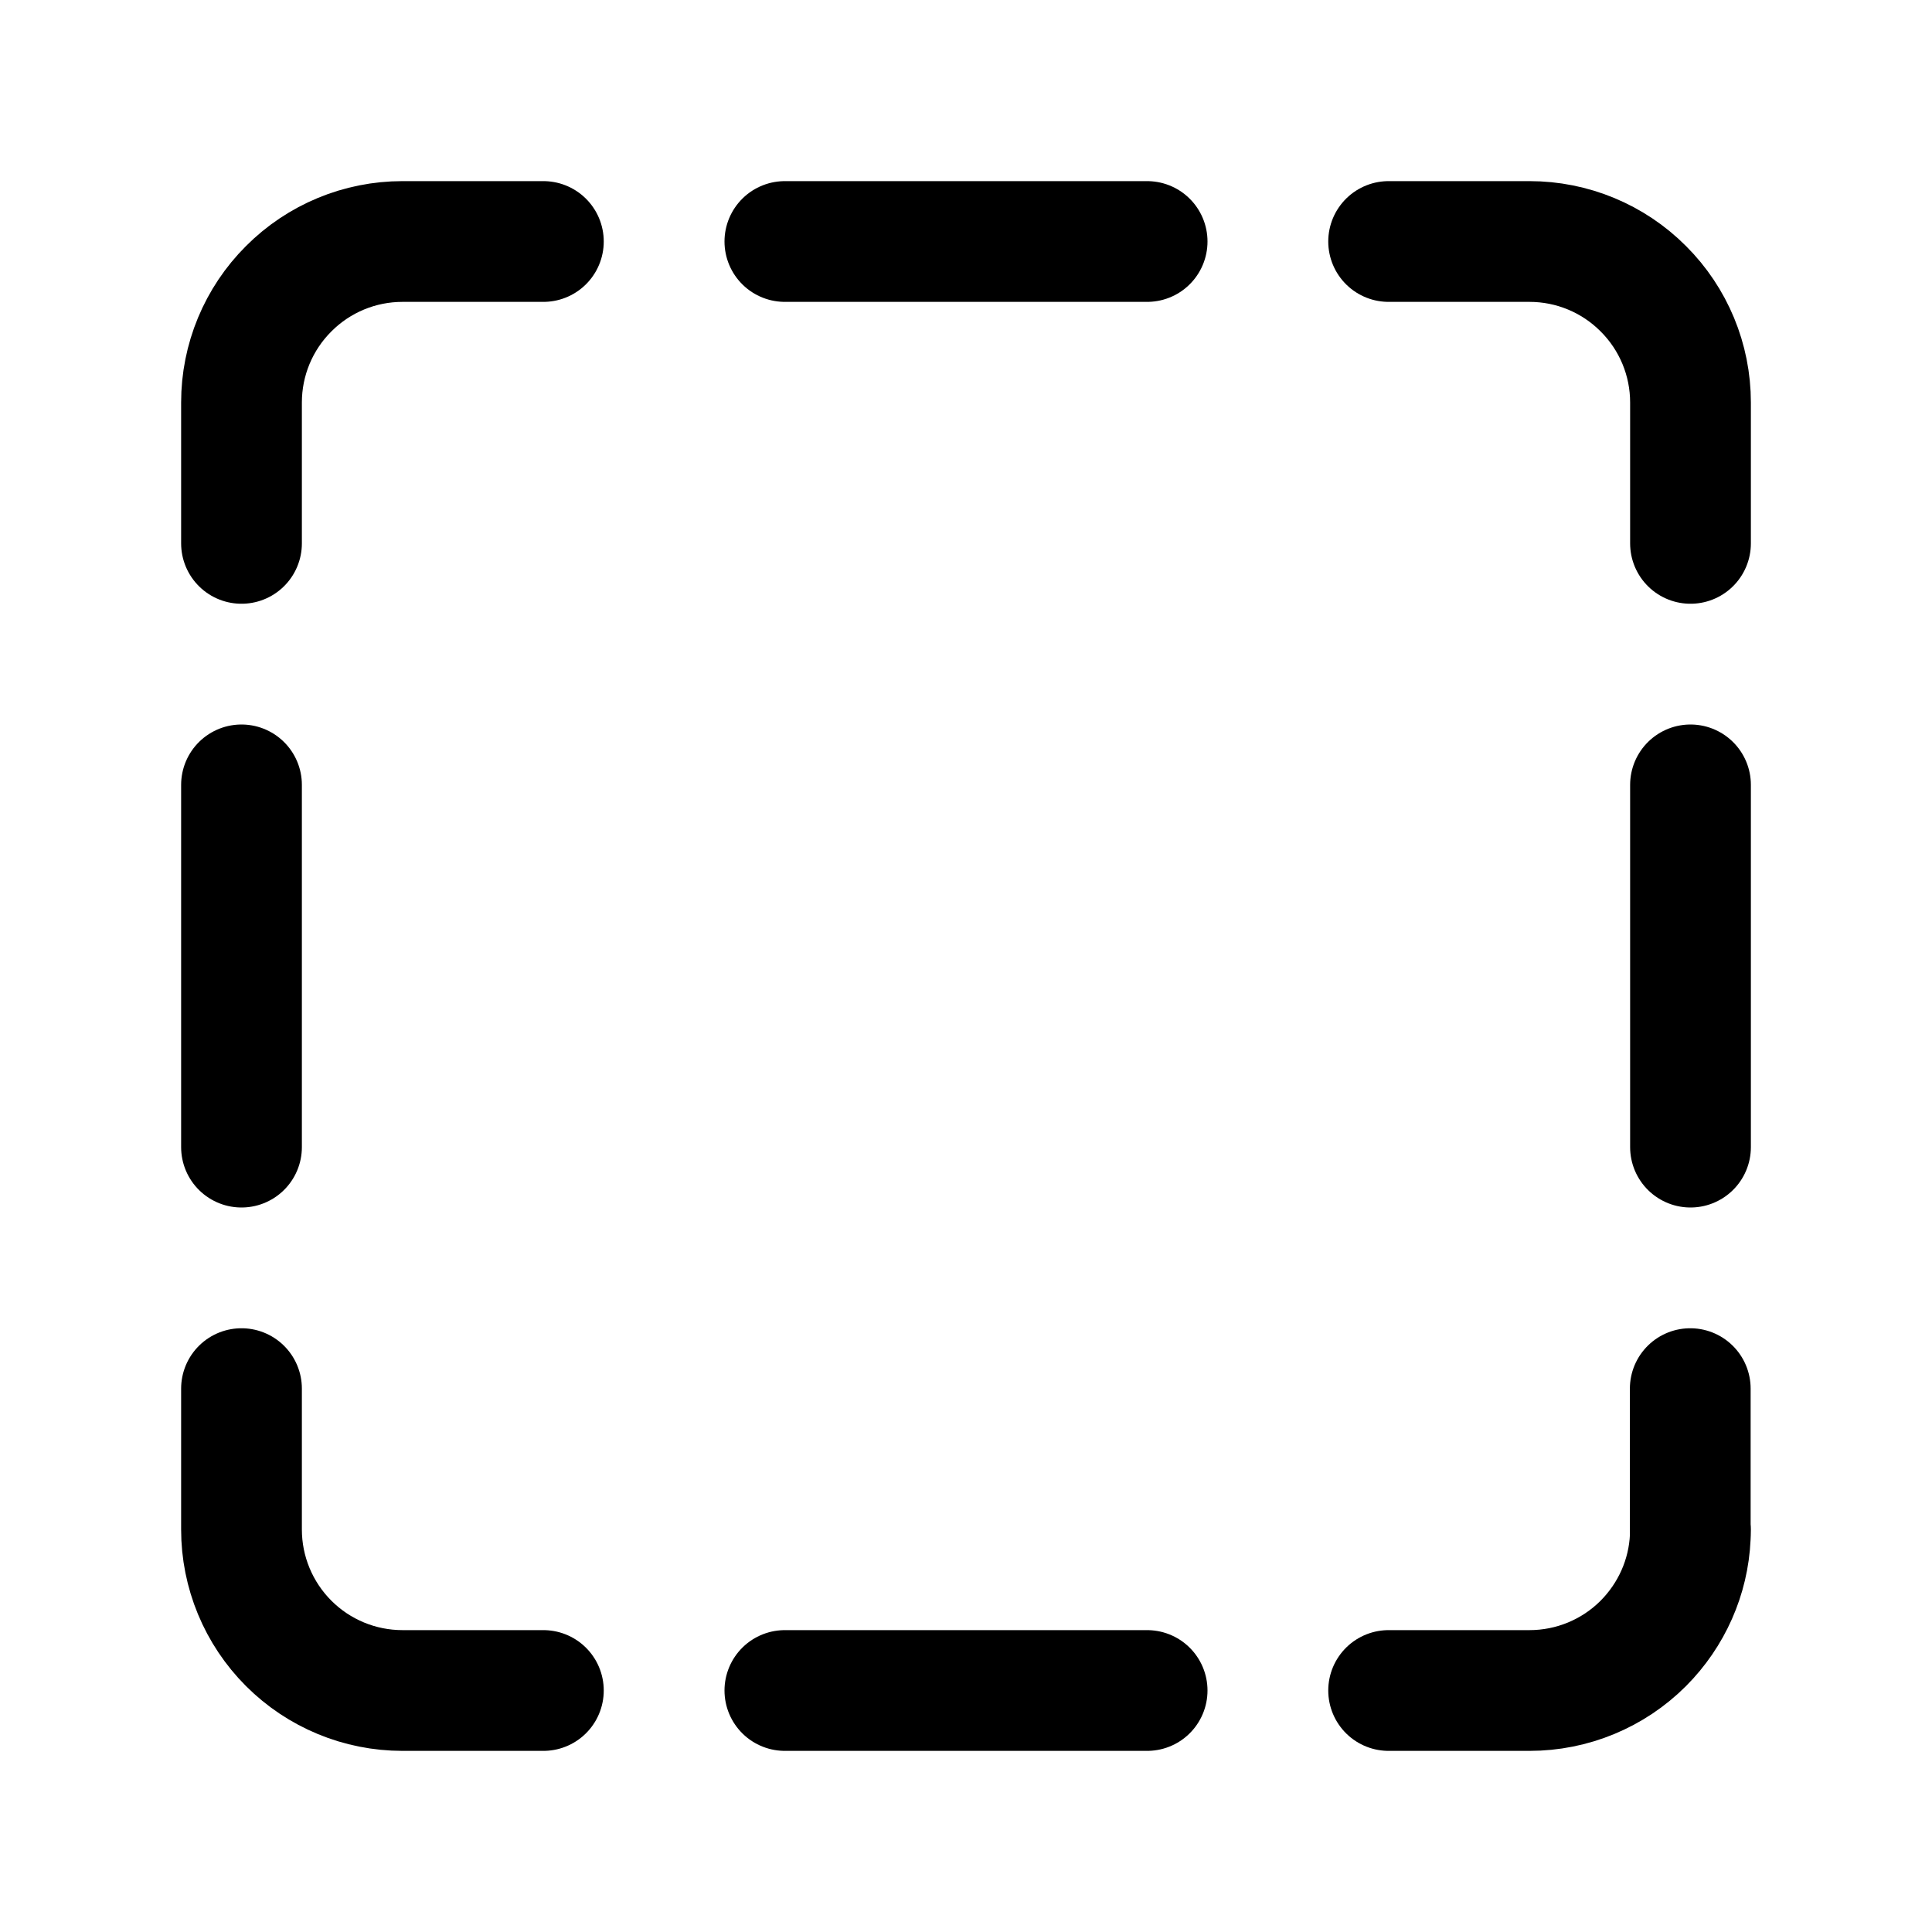
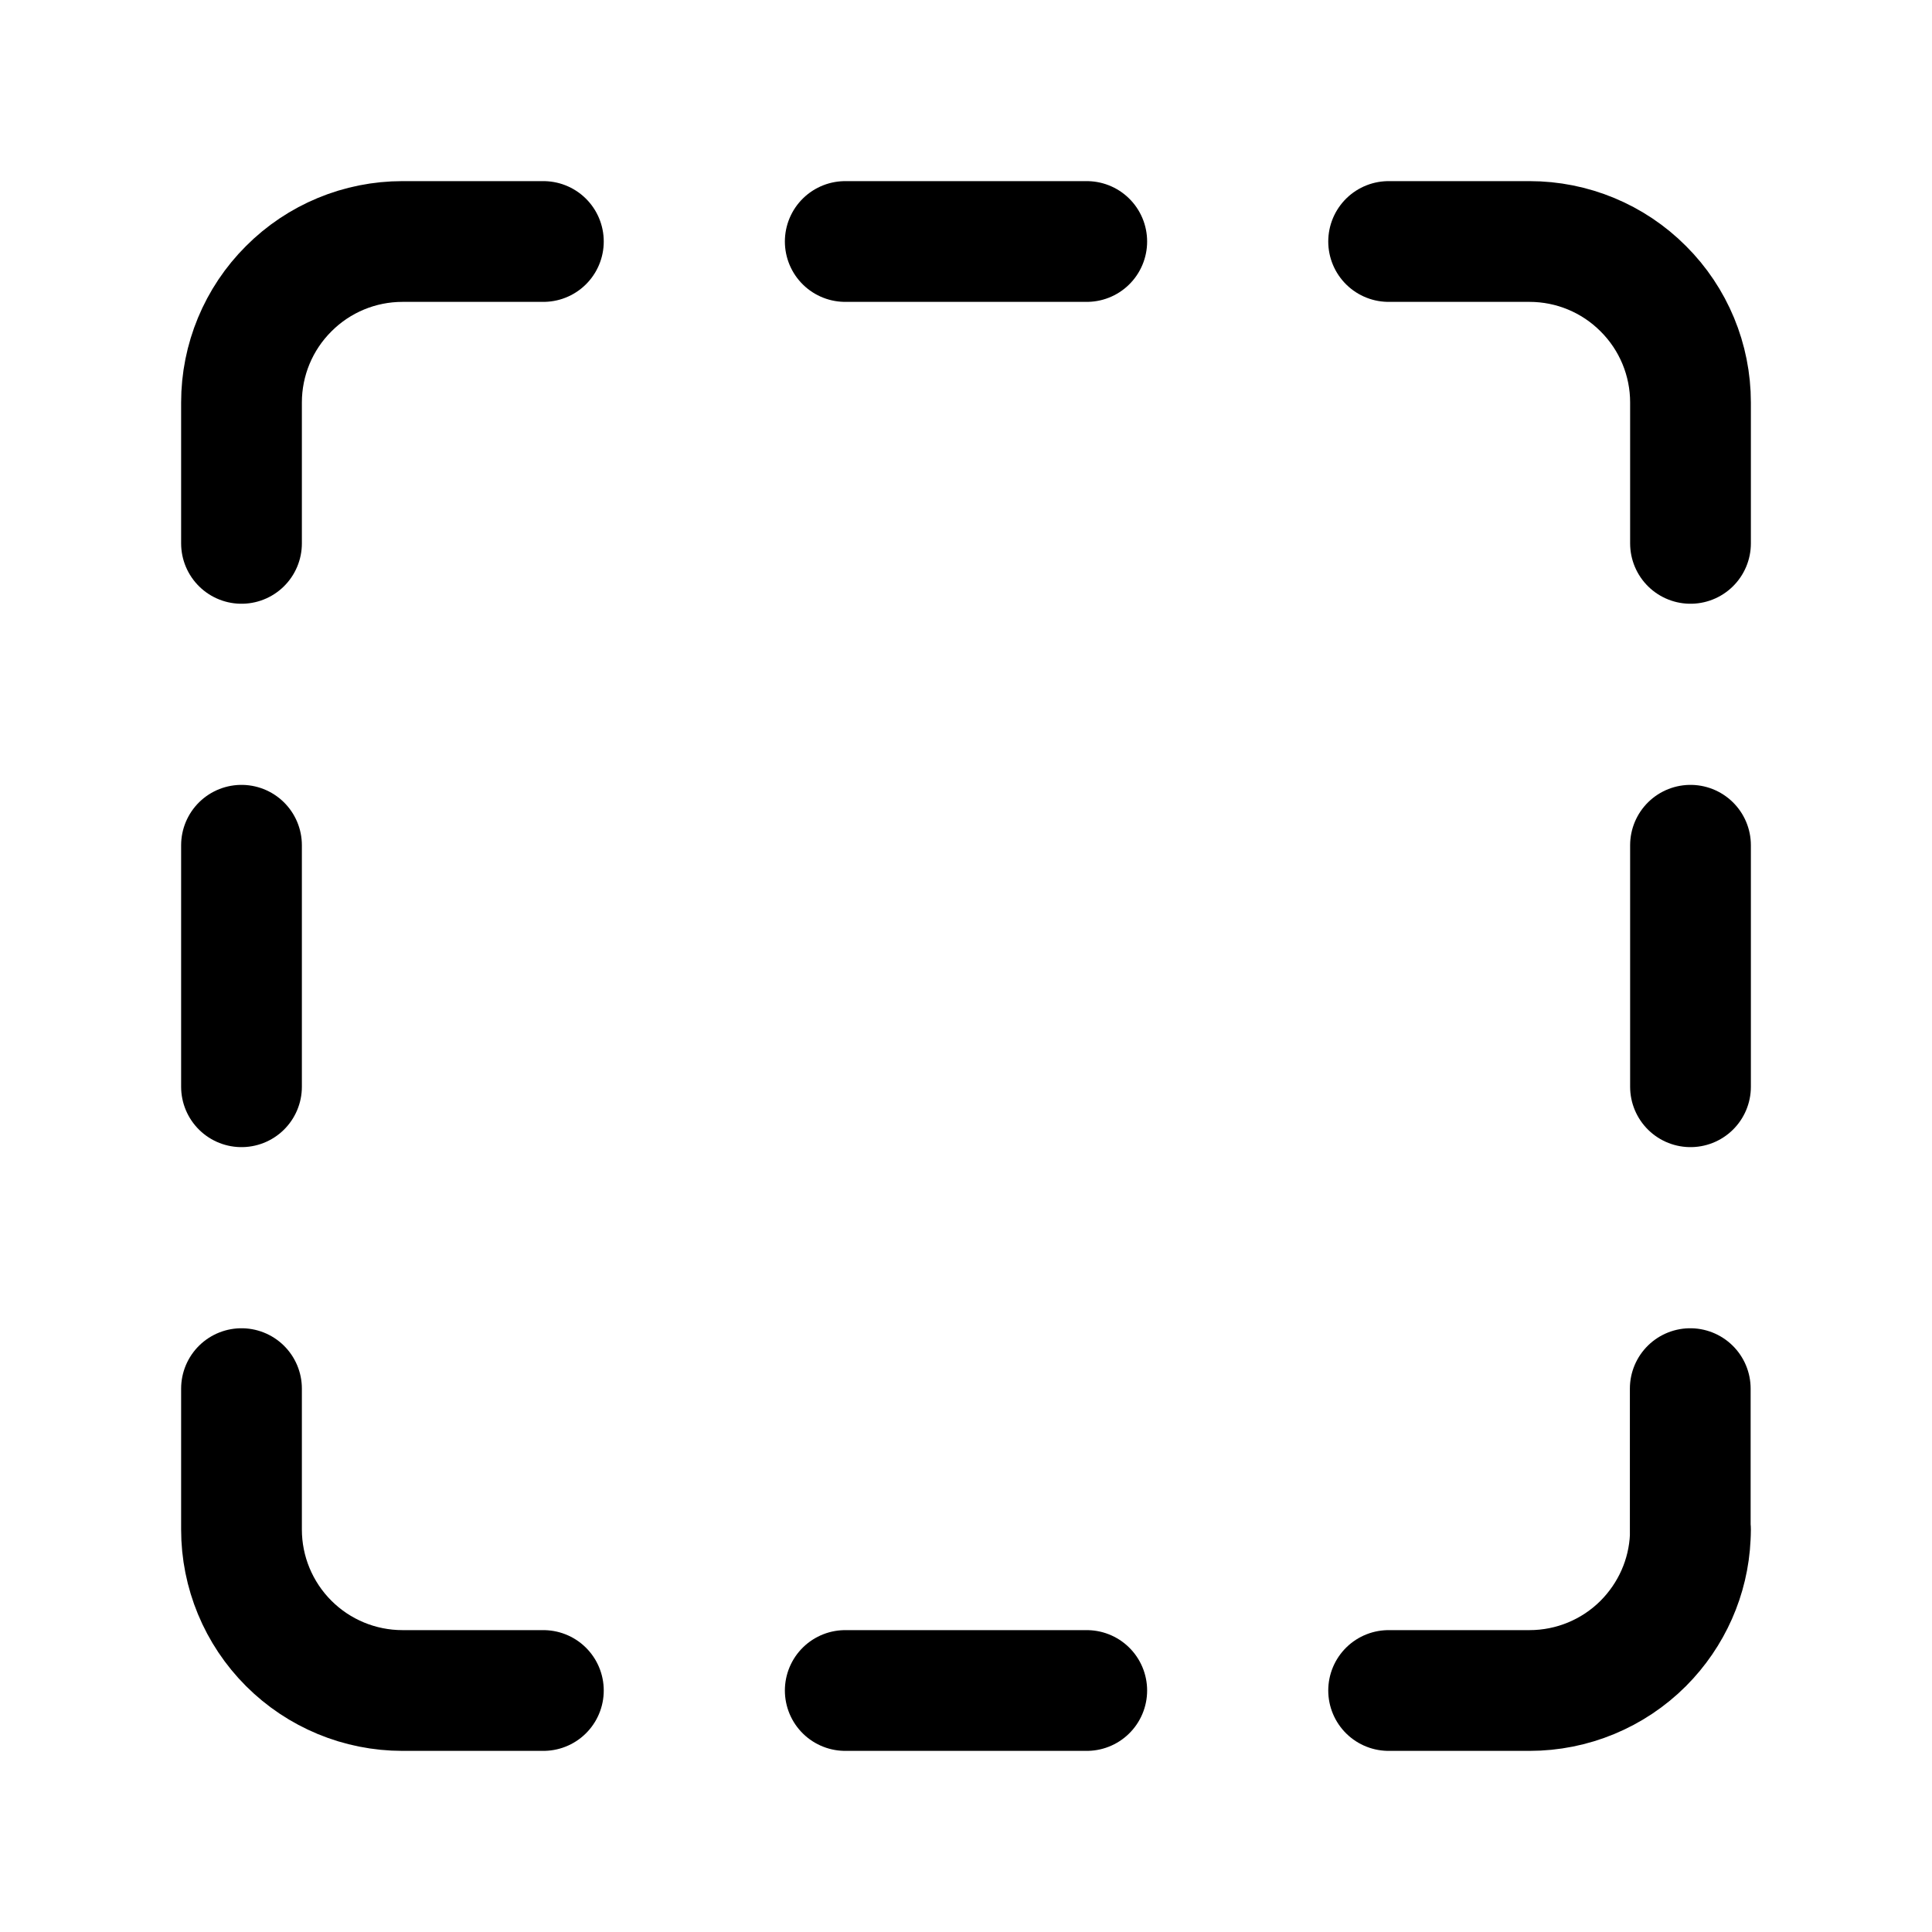
<svg xmlns="http://www.w3.org/2000/svg" width="16" height="16" viewBox="0 0 16 16" fill="none">
  <path d="M4.5 2H3.333C2.98 2 2.641 2.14 2.391 2.391C2.14 2.641 2 2.98 2 3.333V4.5" stroke="currentColor" stroke-linecap="round" stroke-linejoin="round" />
  <path d="M14 4.5V3.333C14 2.98 13.86 2.641 13.609 2.391C13.359 2.14 13.02 2 12.667 2H11.5" stroke="currentColor" stroke-linecap="round" stroke-linejoin="round" />
  <path d="M14 12.667C14 12.688 13.999 12.709 13.998 12.73M11.5 14H12.667C13.02 14 13.359 13.86 13.609 13.61C13.844 13.374 13.983 13.061 13.998 12.73M13.998 12.73V11.5" stroke="currentColor" stroke-linecap="round" stroke-linejoin="round" />
  <path d="M2 11.5V12.667C2 13.02 2.14 13.359 2.391 13.61C2.641 13.86 2.98 14 3.333 14H4.5" stroke="currentColor" stroke-linecap="round" stroke-linejoin="round" />
-   <path d="M6.5 2H9.5" stroke="currentColor" stroke-linecap="round" stroke-linejoin="round" />
-   <path d="M6.5 14H9.5" stroke="currentColor" stroke-linecap="round" stroke-linejoin="round" />
-   <path d="M2 6.5V9.5" stroke="currentColor" stroke-linecap="round" stroke-linejoin="round" />
-   <path d="M14 6.5V9.5" stroke="currentColor" stroke-linecap="round" stroke-linejoin="round" />
+   <path d="M7 2H9" stroke="currentColor" stroke-linecap="round" stroke-linejoin="round" />
+   <path d="M7 14H9" stroke="currentColor" stroke-linecap="round" stroke-linejoin="round" />
+   <path d="M2 7V9" stroke="currentColor" stroke-linecap="round" stroke-linejoin="round" />
+   <path d="M14 7V9" stroke="currentColor" stroke-linecap="round" stroke-linejoin="round" />
</svg>
